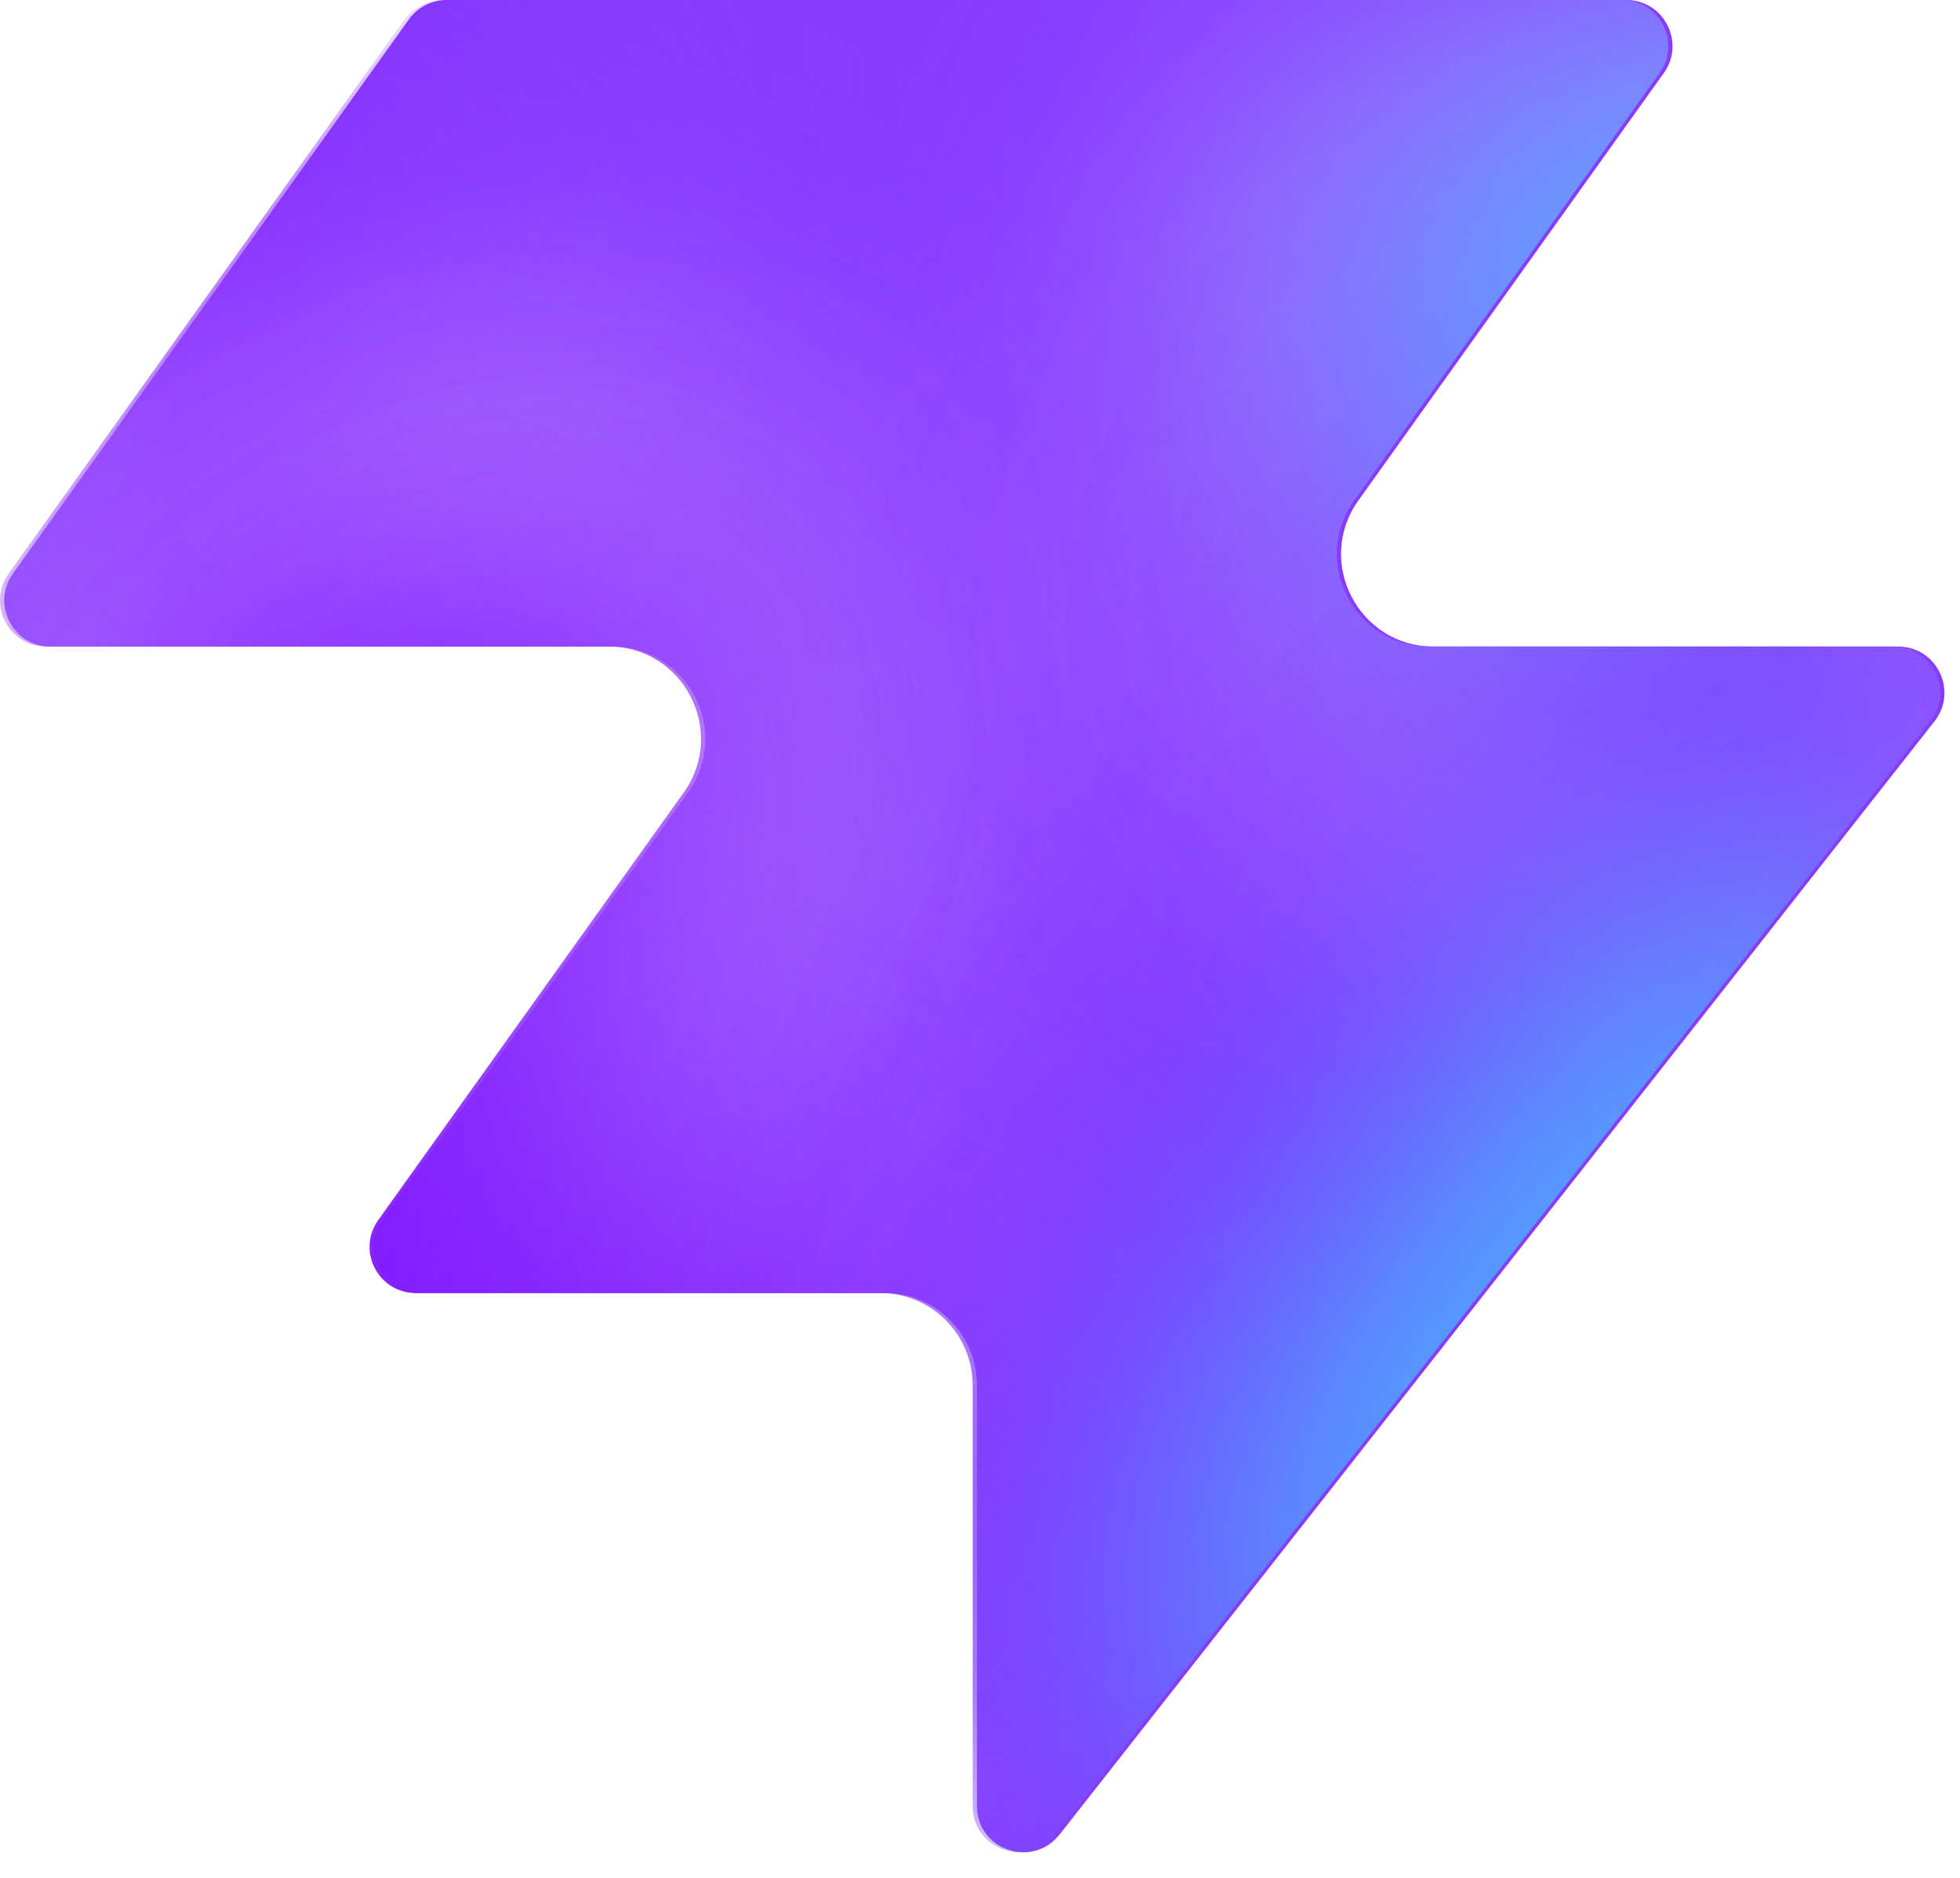
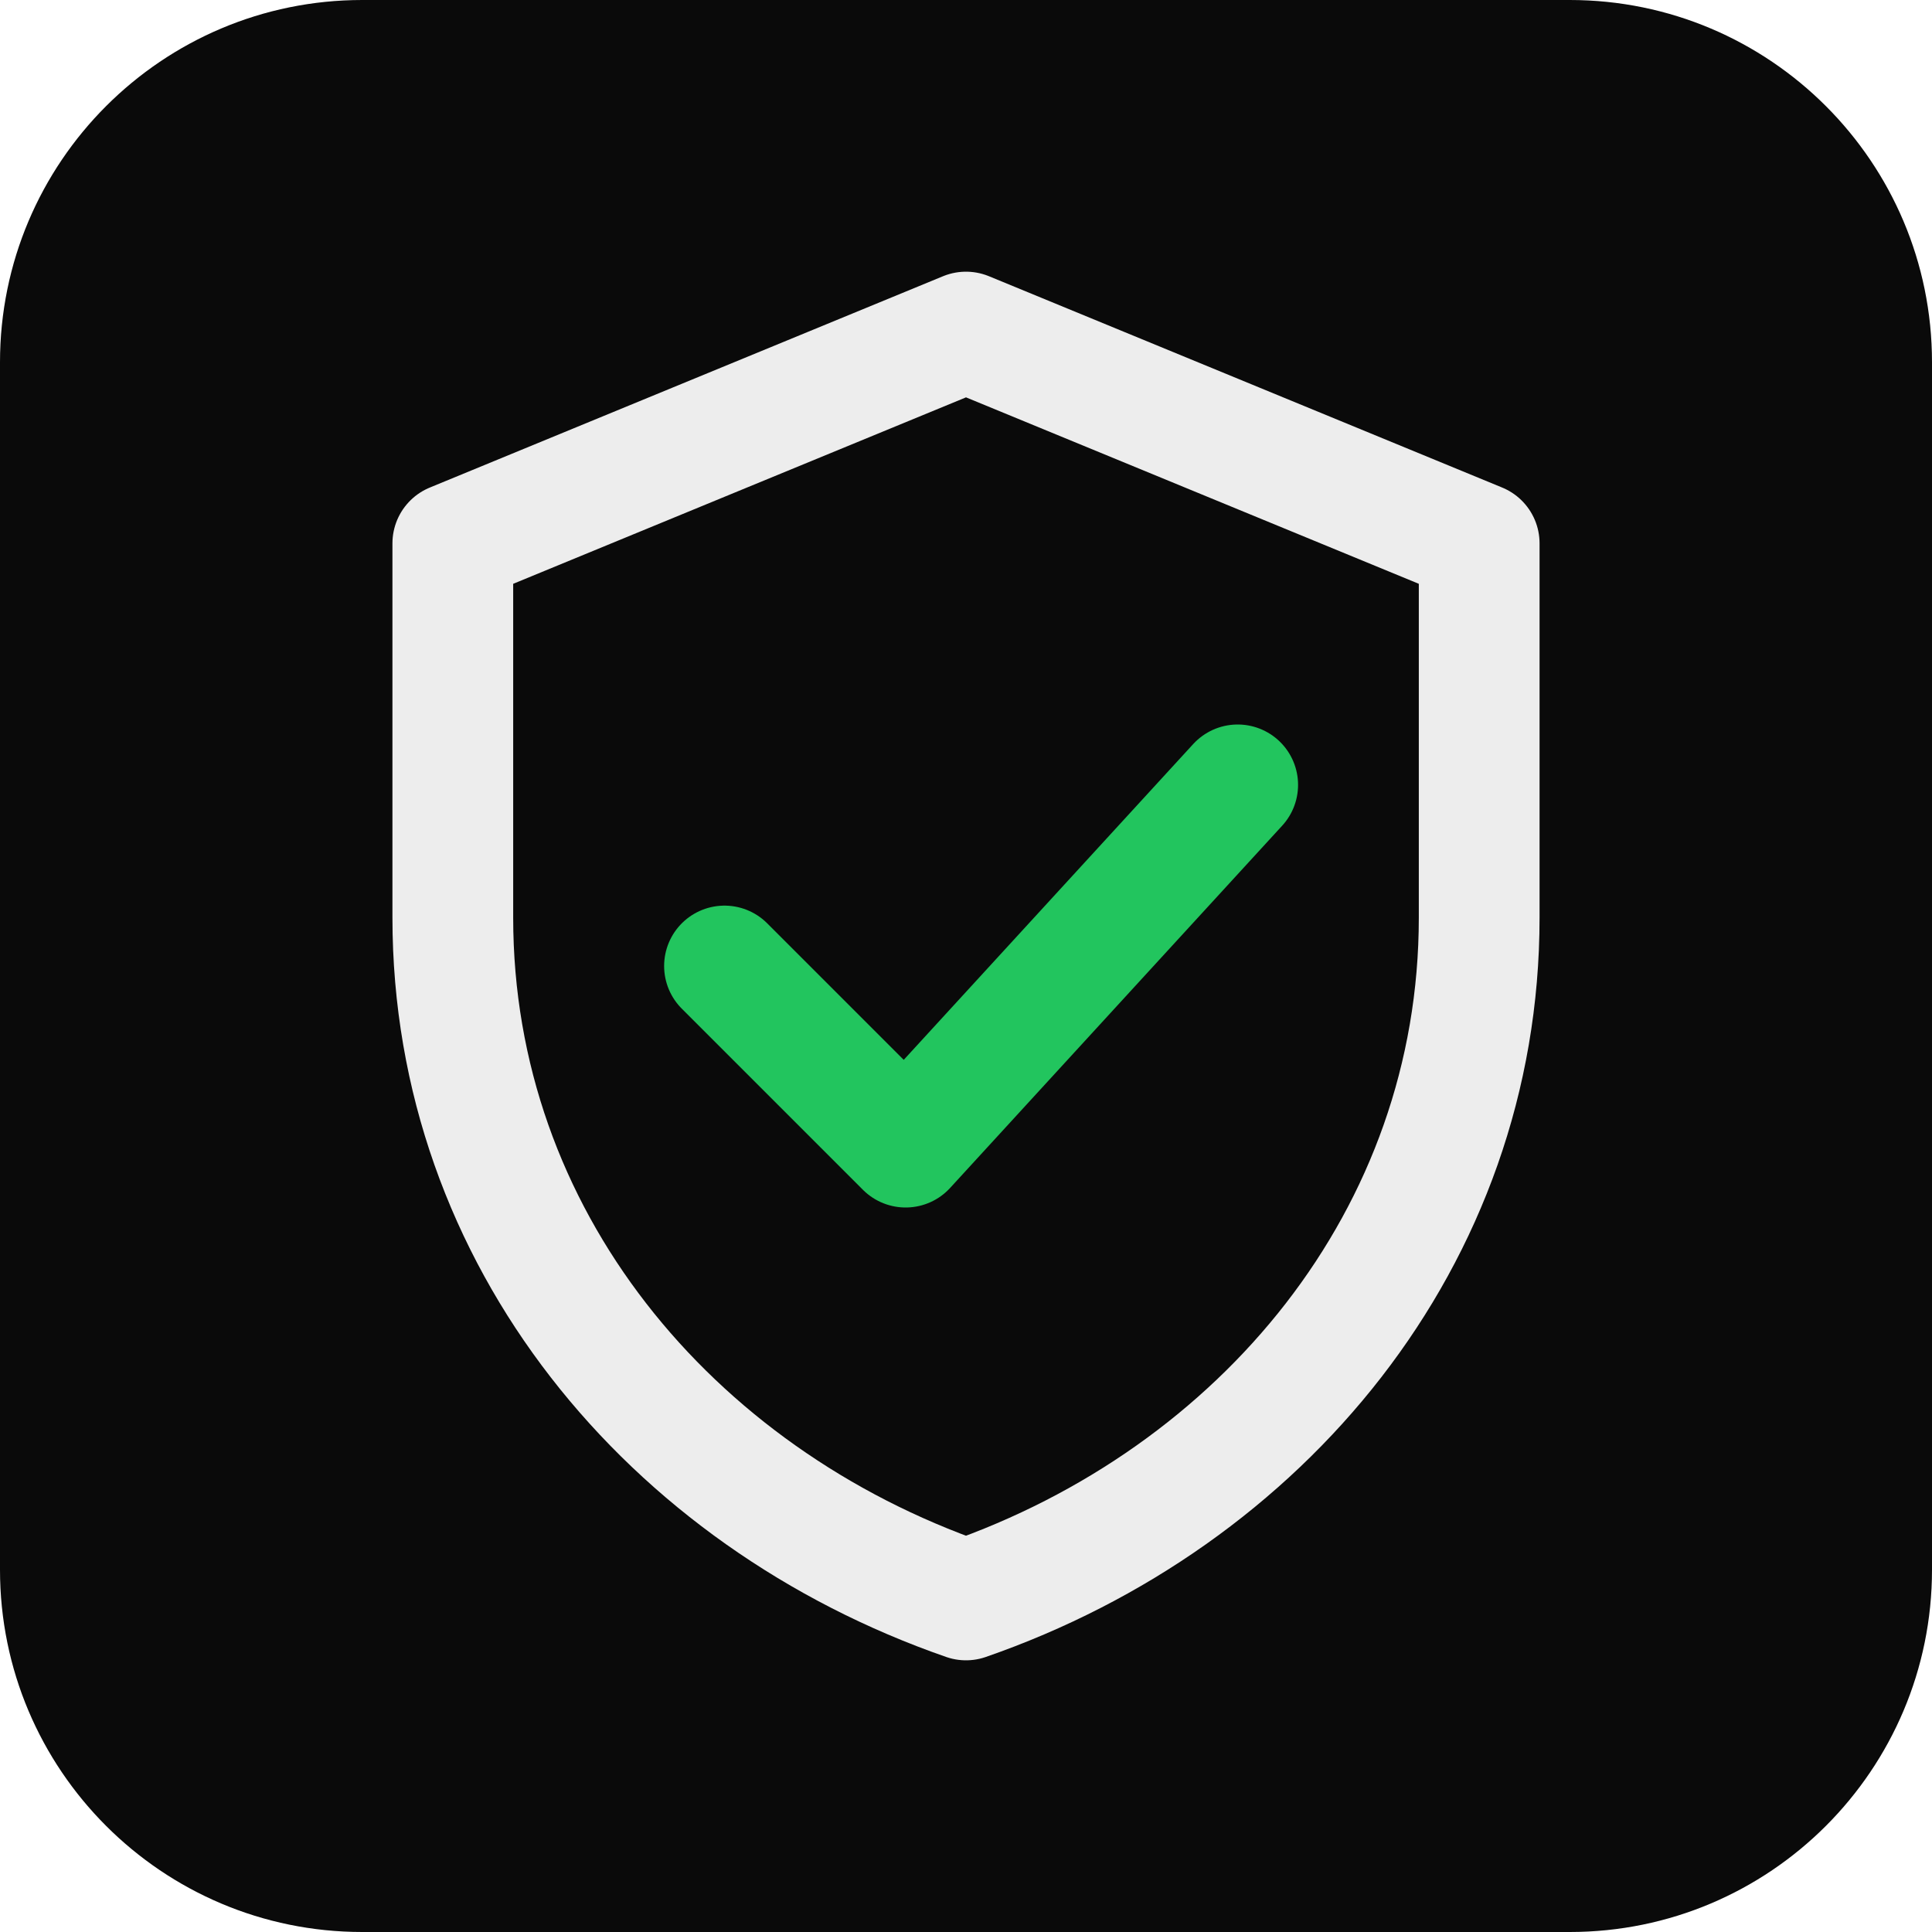
- <svg xmlns="http://www.w3.org/2000/svg" width="48" height="46" fill="none" viewBox="0 0 48 46">
-   <path fill="#863bff" d="M25.946 44.938c-.664.845-2.021.375-2.021-.698V33.937a2.26 2.26 0 0 0-2.262-2.262H10.287c-.92 0-1.456-1.04-.92-1.788l7.48-10.471c1.07-1.497 0-3.578-1.842-3.578H1.237c-.92 0-1.456-1.04-.92-1.788L10.013.474c.214-.297.556-.474.92-.474h28.894c.92 0 1.456 1.04.92 1.788l-7.48 10.471c-1.07 1.498 0 3.579 1.842 3.579h11.377c.943 0 1.473 1.088.89 1.83L25.947 44.94z" style="fill:#863bff;fill:color(display-p3 .525 .23 1);fill-opacity:1" />
-   <mask id="a" width="48" height="46" x="0" y="0" maskUnits="userSpaceOnUse" style="mask-type:alpha">
-     <path fill="#000" d="M25.842 44.938c-.664.844-2.021.375-2.021-.698V33.937a2.26 2.26 0 0 0-2.262-2.262H10.183c-.92 0-1.456-1.04-.92-1.788l7.48-10.471c1.07-1.498 0-3.579-1.842-3.579H1.133c-.92 0-1.456-1.04-.92-1.787L9.91.473c.214-.297.556-.474.92-.474h28.894c.92 0 1.456 1.04.92 1.788l-7.48 10.471c-1.07 1.498 0 3.578 1.842 3.578h11.377c.943 0 1.473 1.088.89 1.832L25.843 44.94z" style="fill:#000;fill-opacity:1" />
-   </mask>
-   <g mask="url(#a)">
-     <g filter="url(#b)">
-       <ellipse cx="5.508" cy="14.704" fill="#ede6ff" rx="5.508" ry="14.704" style="fill:#ede6ff;fill:color(display-p3 .927 .903 1);fill-opacity:1" transform="matrix(.00324 1 1 -.00324 -4.47 31.516)" />
-     </g>
-     <g filter="url(#c)">
-       <ellipse cx="10.399" cy="29.851" fill="#ede6ff" rx="10.399" ry="29.851" style="fill:#ede6ff;fill:color(display-p3 .927 .903 1);fill-opacity:1" transform="matrix(.00324 1 1 -.00324 -39.328 7.883)" />
-     </g>
-     <g filter="url(#d)">
-       <ellipse cx="5.508" cy="30.487" fill="#7e14ff" rx="5.508" ry="30.487" style="fill:#7e14ff;fill:color(display-p3 .492 .077 1);fill-opacity:1" transform="rotate(89.814 -25.913 -14.639)scale(1 -1)" />
-     </g>
-     <g filter="url(#e)">
-       <ellipse cx="5.508" cy="30.599" fill="#7e14ff" rx="5.508" ry="30.599" style="fill:#7e14ff;fill:color(display-p3 .492 .077 1);fill-opacity:1" transform="rotate(89.814 -32.644 -3.334)scale(1 -1)" />
-     </g>
-     <g filter="url(#f)">
-       <ellipse cx="5.508" cy="30.599" fill="#7e14ff" rx="5.508" ry="30.599" style="fill:#7e14ff;fill:color(display-p3 .492 .077 1);fill-opacity:1" transform="matrix(.00324 1 1 -.00324 -34.34 30.47)" />
-     </g>
-     <g filter="url(#g)">
-       <ellipse cx="14.072" cy="22.078" fill="#ede6ff" rx="14.072" ry="22.078" style="fill:#ede6ff;fill:color(display-p3 .927 .903 1);fill-opacity:1" transform="rotate(93.35 24.506 48.493)scale(-1 1)" />
-     </g>
-     <g filter="url(#h)">
-       <ellipse cx="3.47" cy="21.501" fill="#7e14ff" rx="3.47" ry="21.501" style="fill:#7e14ff;fill:color(display-p3 .492 .077 1);fill-opacity:1" transform="rotate(89.009 28.708 47.59)scale(-1 1)" />
-     </g>
-     <g filter="url(#i)">
-       <ellipse cx="3.47" cy="21.501" fill="#7e14ff" rx="3.47" ry="21.501" style="fill:#7e14ff;fill:color(display-p3 .492 .077 1);fill-opacity:1" transform="rotate(89.009 28.708 47.59)scale(-1 1)" />
-     </g>
-     <g filter="url(#j)">
-       <ellipse cx=".387" cy="8.972" fill="#7e14ff" rx="4.407" ry="29.108" style="fill:#7e14ff;fill:color(display-p3 .492 .077 1);fill-opacity:1" transform="rotate(39.51 .387 8.972)" />
-     </g>
-     <g filter="url(#k)">
-       <ellipse cx="47.523" cy="-6.092" fill="#7e14ff" rx="4.407" ry="29.108" style="fill:#7e14ff;fill:color(display-p3 .492 .077 1);fill-opacity:1" transform="rotate(37.892 47.523 -6.092)" />
-     </g>
-     <g filter="url(#l)">
-       <ellipse cx="41.412" cy="6.333" fill="#47bfff" rx="5.971" ry="9.665" style="fill:#47bfff;fill:color(display-p3 .28 .748 1);fill-opacity:1" transform="rotate(37.892 41.412 6.333)" />
-     </g>
-     <g filter="url(#m)">
-       <ellipse cx="-1.879" cy="38.332" fill="#7e14ff" rx="4.407" ry="29.108" style="fill:#7e14ff;fill:color(display-p3 .492 .077 1);fill-opacity:1" transform="rotate(37.892 -1.88 38.332)" />
-     </g>
-     <g filter="url(#n)">
-       <ellipse cx="-1.879" cy="38.332" fill="#7e14ff" rx="4.407" ry="29.108" style="fill:#7e14ff;fill:color(display-p3 .492 .077 1);fill-opacity:1" transform="rotate(37.892 -1.88 38.332)" />
-     </g>
-     <g filter="url(#o)">
-       <ellipse cx="35.651" cy="29.907" fill="#7e14ff" rx="4.407" ry="29.108" style="fill:#7e14ff;fill:color(display-p3 .492 .077 1);fill-opacity:1" transform="rotate(37.892 35.651 29.907)" />
-     </g>
-     <g filter="url(#p)">
-       <ellipse cx="38.418" cy="32.4" fill="#47bfff" rx="5.971" ry="15.297" style="fill:#47bfff;fill:color(display-p3 .28 .748 1);fill-opacity:1" transform="rotate(37.892 38.418 32.4)" />
-     </g>
-   </g>
-   <defs>
-     <filter id="b" width="60.045" height="41.654" x="-19.77" y="16.149" color-interpolation-filters="sRGB" filterUnits="userSpaceOnUse">
-       <feFlood flood-opacity="0" result="BackgroundImageFix" />
-       <feBlend in="SourceGraphic" in2="BackgroundImageFix" result="shape" />
-       <feGaussianBlur result="effect1_foregroundBlur_2002_17158" stdDeviation="7.659" />
-     </filter>
-     <filter id="c" width="90.34" height="51.437" x="-54.613" y="-7.533" color-interpolation-filters="sRGB" filterUnits="userSpaceOnUse">
-       <feFlood flood-opacity="0" result="BackgroundImageFix" />
-       <feBlend in="SourceGraphic" in2="BackgroundImageFix" result="shape" />
-       <feGaussianBlur result="effect1_foregroundBlur_2002_17158" stdDeviation="7.659" />
-     </filter>
-     <filter id="d" width="79.355" height="29.4" x="-49.64" y="2.03" color-interpolation-filters="sRGB" filterUnits="userSpaceOnUse">
-       <feFlood flood-opacity="0" result="BackgroundImageFix" />
-       <feBlend in="SourceGraphic" in2="BackgroundImageFix" result="shape" />
-       <feGaussianBlur result="effect1_foregroundBlur_2002_17158" stdDeviation="4.596" />
-     </filter>
-     <filter id="e" width="79.579" height="29.4" x="-45.045" y="20.029" color-interpolation-filters="sRGB" filterUnits="userSpaceOnUse">
-       <feFlood flood-opacity="0" result="BackgroundImageFix" />
-       <feBlend in="SourceGraphic" in2="BackgroundImageFix" result="shape" />
-       <feGaussianBlur result="effect1_foregroundBlur_2002_17158" stdDeviation="4.596" />
-     </filter>
-     <filter id="f" width="79.579" height="29.4" x="-43.513" y="21.178" color-interpolation-filters="sRGB" filterUnits="userSpaceOnUse">
-       <feFlood flood-opacity="0" result="BackgroundImageFix" />
-       <feBlend in="SourceGraphic" in2="BackgroundImageFix" result="shape" />
-       <feGaussianBlur result="effect1_foregroundBlur_2002_17158" stdDeviation="4.596" />
-     </filter>
-     <filter id="g" width="74.749" height="58.852" x="15.756" y="-17.901" color-interpolation-filters="sRGB" filterUnits="userSpaceOnUse">
-       <feFlood flood-opacity="0" result="BackgroundImageFix" />
-       <feBlend in="SourceGraphic" in2="BackgroundImageFix" result="shape" />
-       <feGaussianBlur result="effect1_foregroundBlur_2002_17158" stdDeviation="7.659" />
-     </filter>
-     <filter id="h" width="61.377" height="25.362" x="23.548" y="2.284" color-interpolation-filters="sRGB" filterUnits="userSpaceOnUse">
-       <feFlood flood-opacity="0" result="BackgroundImageFix" />
-       <feBlend in="SourceGraphic" in2="BackgroundImageFix" result="shape" />
-       <feGaussianBlur result="effect1_foregroundBlur_2002_17158" stdDeviation="4.596" />
-     </filter>
-     <filter id="i" width="61.377" height="25.362" x="23.548" y="2.284" color-interpolation-filters="sRGB" filterUnits="userSpaceOnUse">
-       <feFlood flood-opacity="0" result="BackgroundImageFix" />
-       <feBlend in="SourceGraphic" in2="BackgroundImageFix" result="shape" />
-       <feGaussianBlur result="effect1_foregroundBlur_2002_17158" stdDeviation="4.596" />
-     </filter>
-     <filter id="j" width="56.045" height="63.649" x="-27.636" y="-22.853" color-interpolation-filters="sRGB" filterUnits="userSpaceOnUse">
-       <feFlood flood-opacity="0" result="BackgroundImageFix" />
-       <feBlend in="SourceGraphic" in2="BackgroundImageFix" result="shape" />
-       <feGaussianBlur result="effect1_foregroundBlur_2002_17158" stdDeviation="4.596" />
-     </filter>
-     <filter id="k" width="54.814" height="64.646" x="20.116" y="-38.415" color-interpolation-filters="sRGB" filterUnits="userSpaceOnUse">
-       <feFlood flood-opacity="0" result="BackgroundImageFix" />
-       <feBlend in="SourceGraphic" in2="BackgroundImageFix" result="shape" />
-       <feGaussianBlur result="effect1_foregroundBlur_2002_17158" stdDeviation="4.596" />
-     </filter>
-     <filter id="l" width="33.541" height="35.313" x="24.641" y="-11.323" color-interpolation-filters="sRGB" filterUnits="userSpaceOnUse">
-       <feFlood flood-opacity="0" result="BackgroundImageFix" />
-       <feBlend in="SourceGraphic" in2="BackgroundImageFix" result="shape" />
-       <feGaussianBlur result="effect1_foregroundBlur_2002_17158" stdDeviation="4.596" />
-     </filter>
-     <filter id="m" width="54.814" height="64.646" x="-29.286" y="6.009" color-interpolation-filters="sRGB" filterUnits="userSpaceOnUse">
-       <feFlood flood-opacity="0" result="BackgroundImageFix" />
-       <feBlend in="SourceGraphic" in2="BackgroundImageFix" result="shape" />
-       <feGaussianBlur result="effect1_foregroundBlur_2002_17158" stdDeviation="4.596" />
-     </filter>
-     <filter id="n" width="54.814" height="64.646" x="-29.286" y="6.009" color-interpolation-filters="sRGB" filterUnits="userSpaceOnUse">
-       <feFlood flood-opacity="0" result="BackgroundImageFix" />
-       <feBlend in="SourceGraphic" in2="BackgroundImageFix" result="shape" />
-       <feGaussianBlur result="effect1_foregroundBlur_2002_17158" stdDeviation="4.596" />
-     </filter>
-     <filter id="o" width="54.814" height="64.646" x="8.244" y="-2.416" color-interpolation-filters="sRGB" filterUnits="userSpaceOnUse">
-       <feFlood flood-opacity="0" result="BackgroundImageFix" />
-       <feBlend in="SourceGraphic" in2="BackgroundImageFix" result="shape" />
-       <feGaussianBlur result="effect1_foregroundBlur_2002_17158" stdDeviation="4.596" />
-     </filter>
-     <filter id="p" width="39.409" height="43.623" x="18.713" y="10.588" color-interpolation-filters="sRGB" filterUnits="userSpaceOnUse">
-       <feFlood flood-opacity="0" result="BackgroundImageFix" />
-       <feBlend in="SourceGraphic" in2="BackgroundImageFix" result="shape" />
-       <feGaussianBlur result="effect1_foregroundBlur_2002_17158" stdDeviation="4.596" />
-     </filter>
-   </defs>
+ <svg xmlns="http://www.w3.org/2000/svg" width="32" height="32" viewBox="0 0 32 32" fill="none">
+   <rect width="32" height="32" rx="6" fill="#0a0a0a" />
+   <path d="M16 5.5 7.5 9v6.2c0 5.3 3.6 9.6 8.5 11.3 4.9-1.7 8.5-6 8.5-11.3V9L16 5.5Z" stroke="#ededed" stroke-width="2" stroke-linejoin="round" />
+   <path d="m12 16 3 3 5.5-6" stroke="#22c55e" stroke-width="2" stroke-linecap="round" stroke-linejoin="round" />
</svg>
